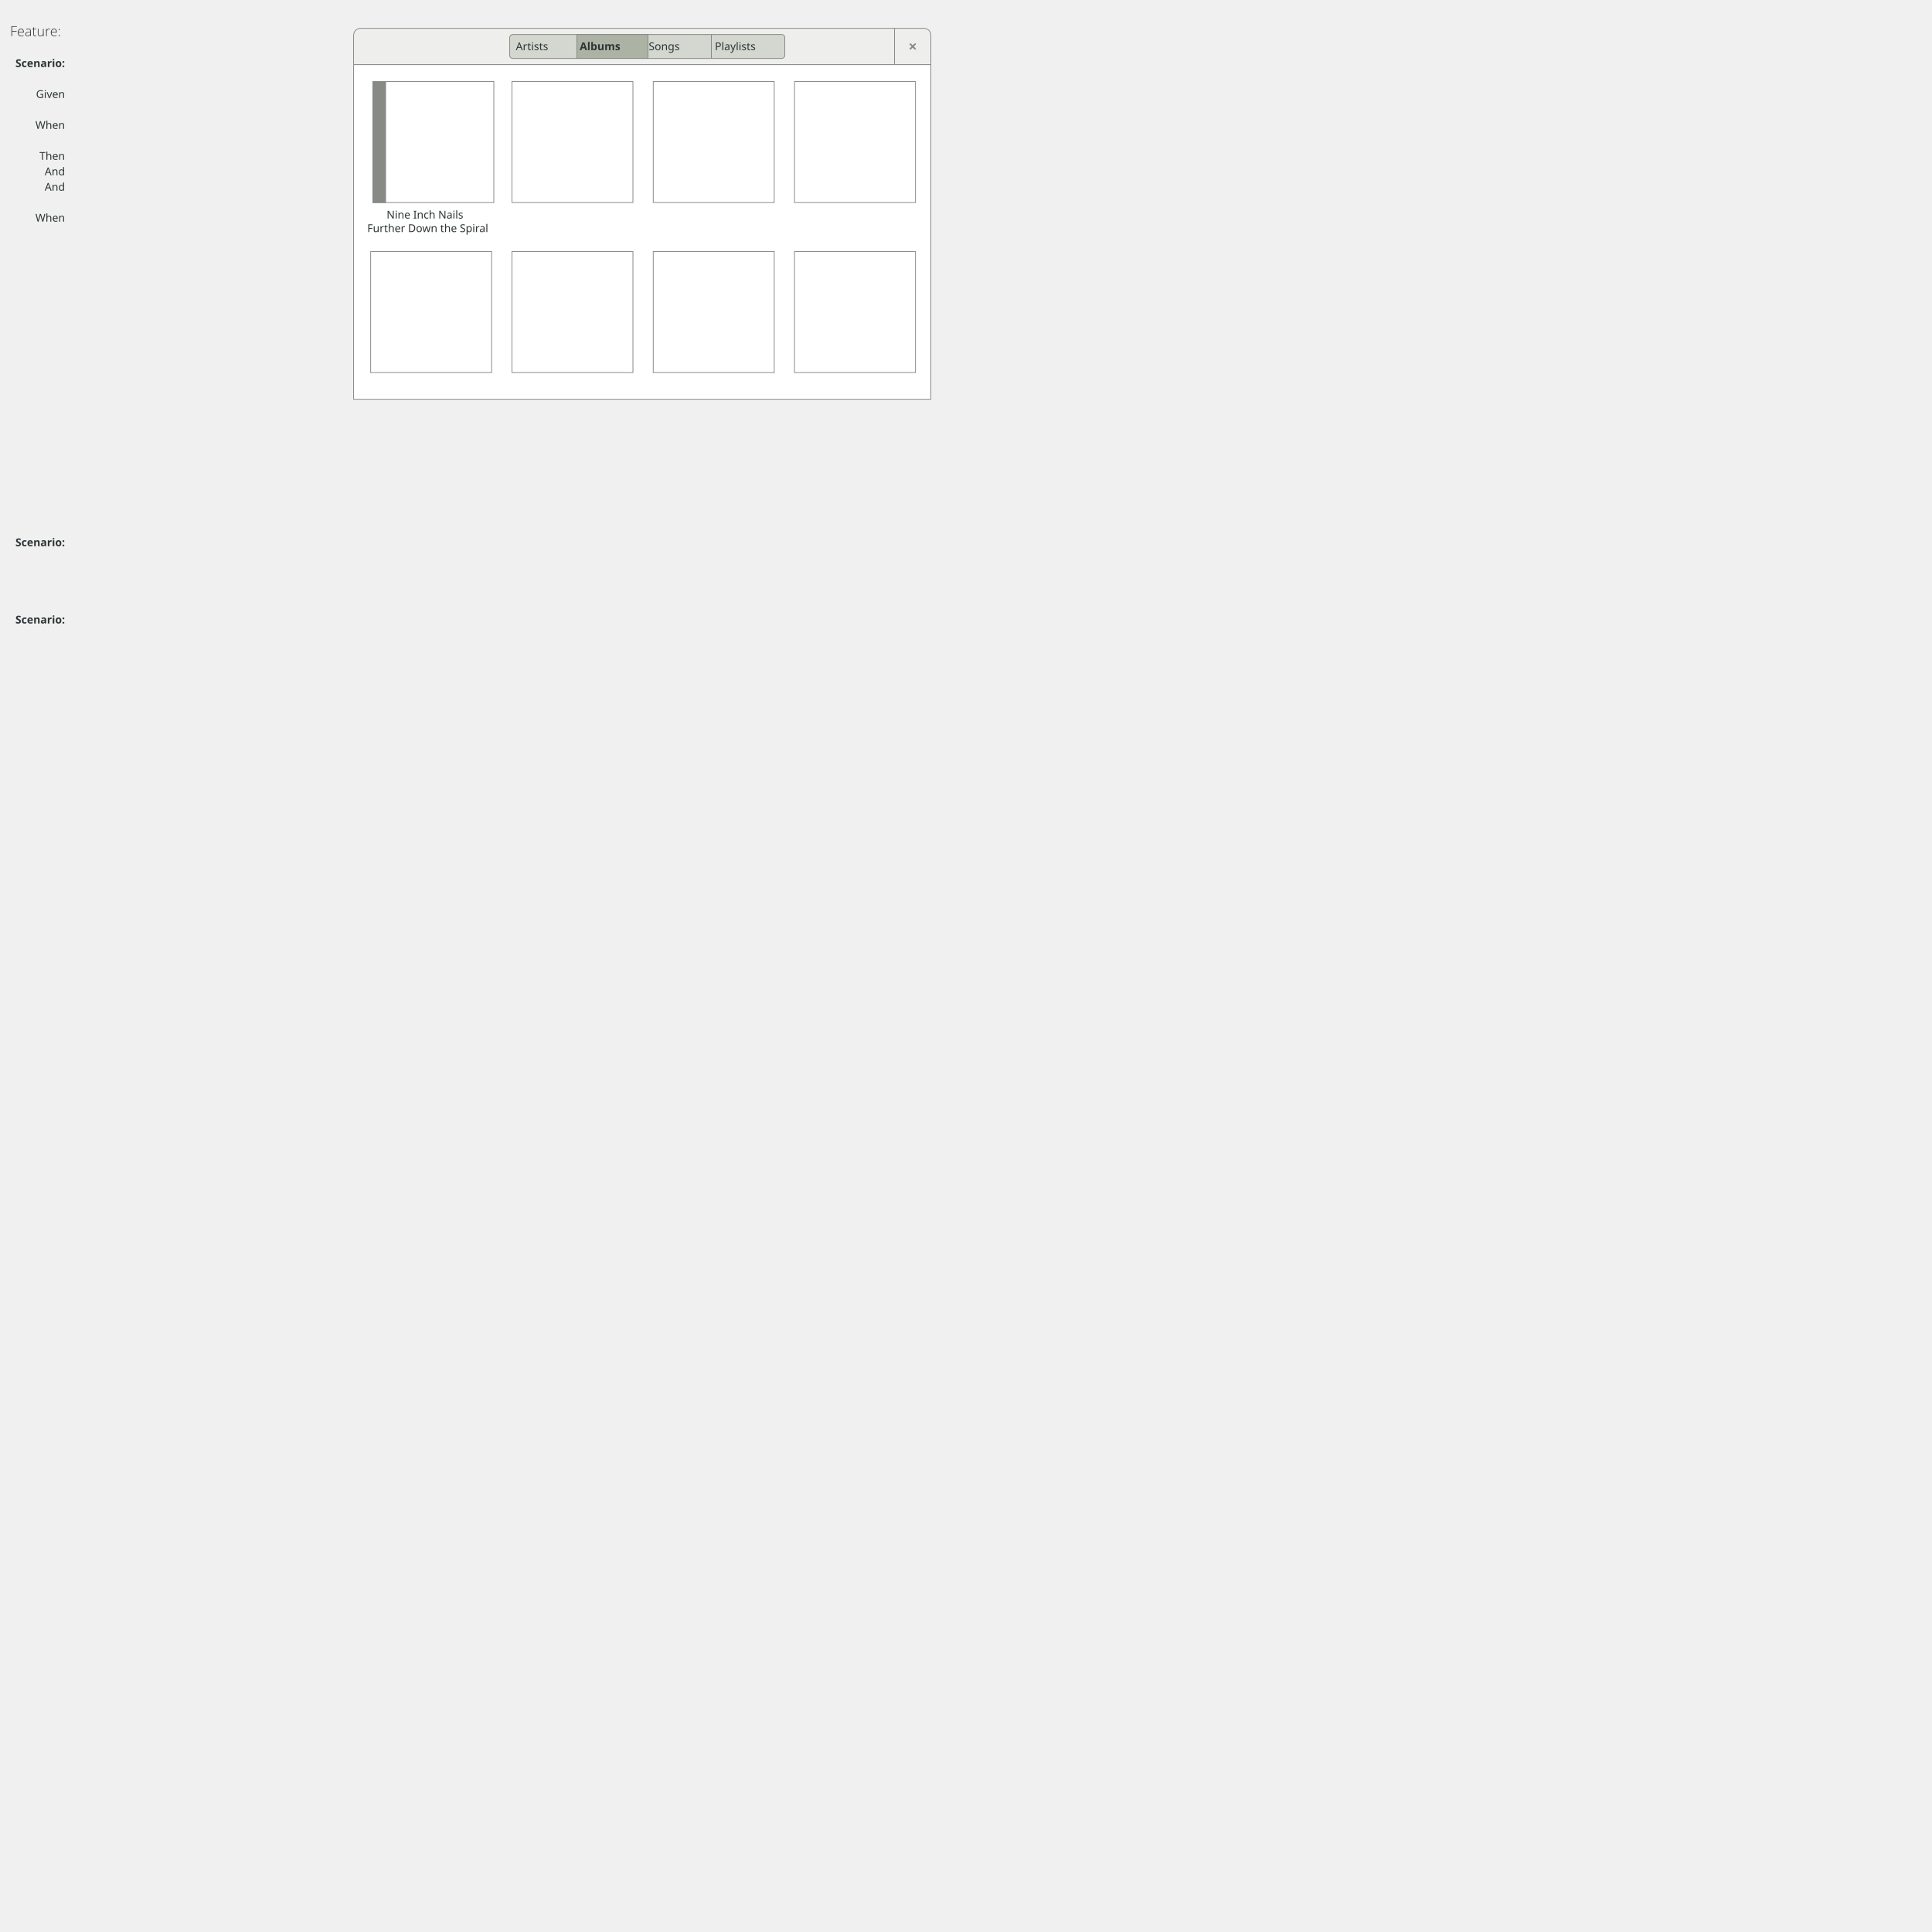
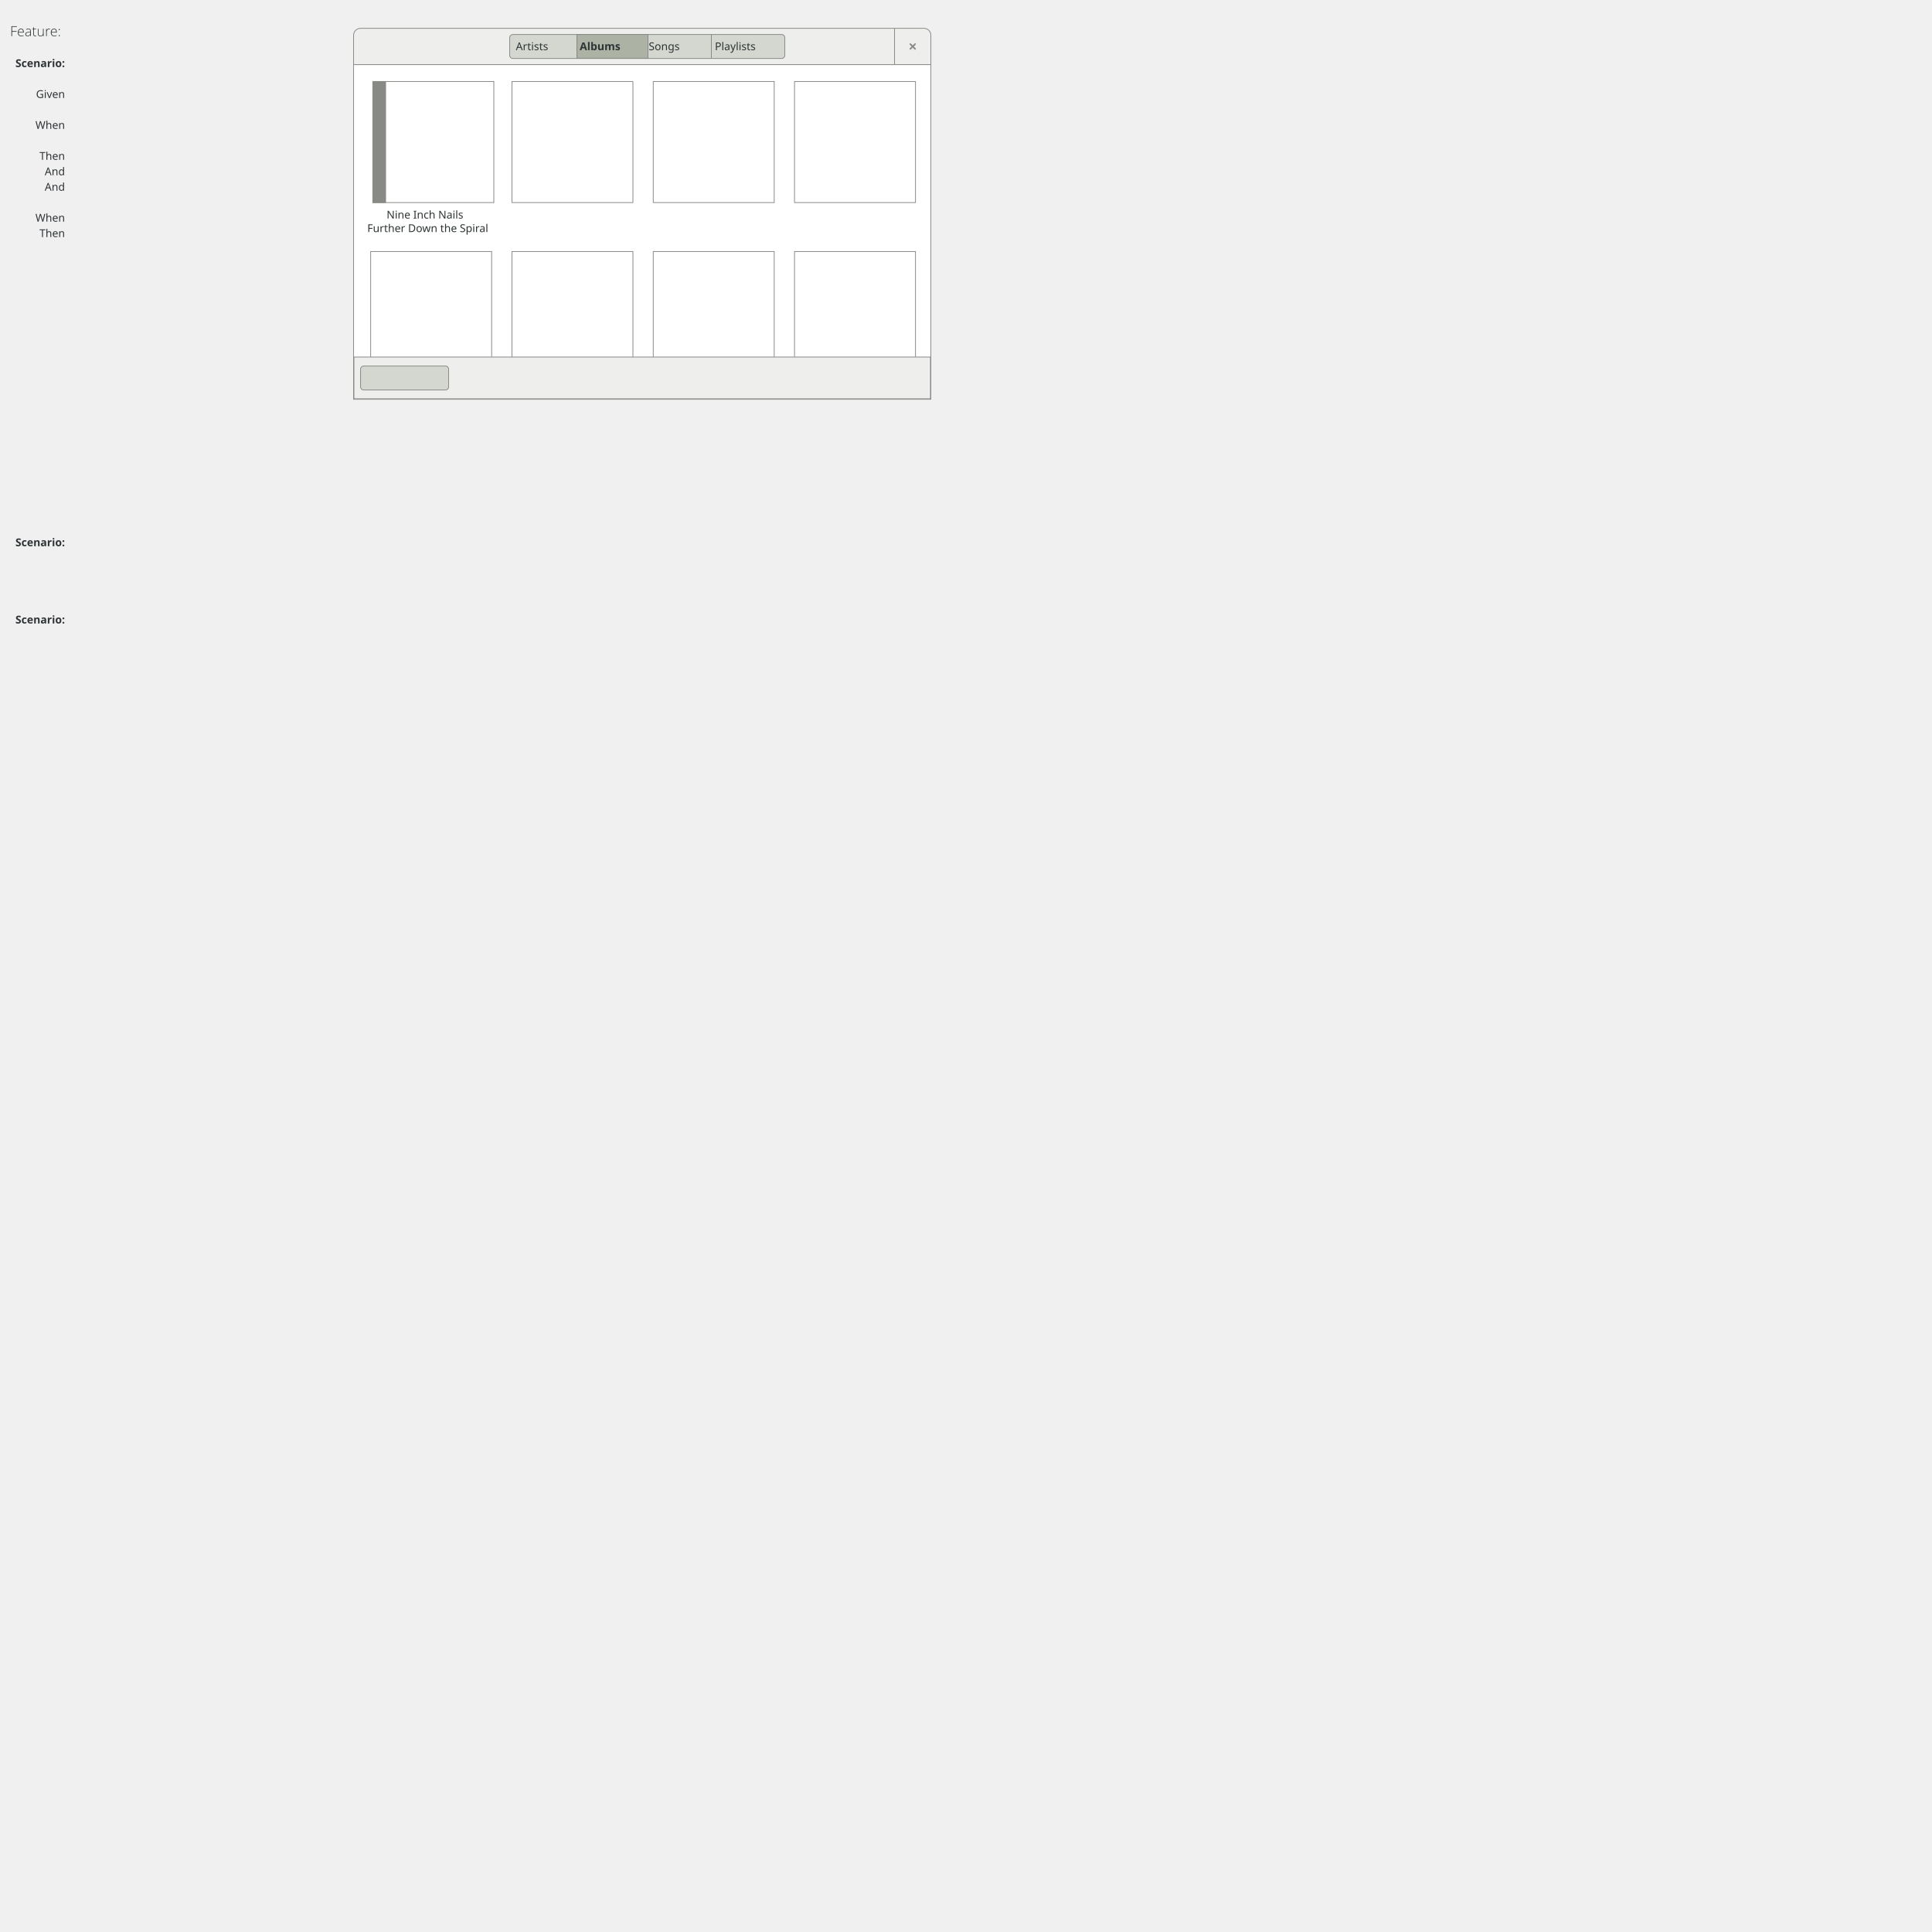
<svg xmlns="http://www.w3.org/2000/svg" width="2500" height="2500" id="svg12565" version="1.1">
  <defs id="defs12567" />
  <g id="layer1" transform="translate(0,1447.638)">
    <text xml:space="preserve" style="font-size:14px;font-style:normal;font-variant:normal;font-weight:bold;font-stretch:normal;text-align:center;line-height:125%;letter-spacing:0px;word-spacing:0px;text-anchor:middle;fill:#2e3436;fill-opacity:1;stroke:none;font-family:Cantarell;-inkscape-font-specification:Sans Bold" x="769.75" y="-1537.638" id="text6913">
      <tspan id="tspan6915" x="769.75" y="-1537.638">Music</tspan>
    </text>
    <rect ry="4" rx="4" y="-1641.996" x="993.535" height="31" width="54" id="rect7430" style="fill:#d3d7cf;fill-opacity:1;fill-rule:evenodd;stroke:#888a85;stroke-width:1;stroke-linecap:square;stroke-miterlimit:4;stroke-opacity:1;stroke-dasharray:none;stroke-dashoffset:0" />
    <g id="g7520" transform="translate(1001.026,-1634.528)" style="fill:#2e3436">
      <g style="fill:#2e3436;display:inline" id="layer9-1" transform="translate(-140.0002,-645.9688)" />
      <g id="layer10-6" transform="translate(-140.0002,-645.9688)" style="fill:#2e3436" />
      <g id="layer11-8" transform="translate(-140.0002,-645.9688)" style="fill:#2e3436" />
      <g id="layer12-8" transform="translate(-140.0002,-645.9688)" style="fill:#2e3436">
        <path style="font-size:medium;font-style:normal;font-variant:normal;font-weight:normal;font-stretch:normal;text-indent:0;text-align:start;text-decoration:none;line-height:normal;letter-spacing:normal;word-spacing:normal;text-transform:none;direction:ltr;block-progression:tb;writing-mode:lr-tb;text-anchor:start;baseline-shift:baseline;color:#000000;fill:#2e3436;fill-opacity:1;stroke:none;stroke-width:1.555;marker:none;visibility:visible;display:inline;overflow:visible;enable-background:new;font-family:Sans;-inkscape-font-specification:Sans" id="path27918" d="m 146.508,646.996 c -3.029,0 -5.511,2.479 -5.511,5.504 0,3.025 2.482,5.504 5.511,5.504 3.029,0 5.511,-2.479 5.511,-5.504 0,-3.025 -2.482,-5.504 -5.511,-5.504 z m 0,2.009 c 1.947,0 3.5,1.55 3.5,3.496 0,1.945 -1.552,3.496 -3.5,3.496 -1.947,0 -3.5,-1.55 -3.5,-3.496 0,-1.945 1.552,-3.496 3.5,-3.496 z" />
        <path style="font-size:medium;font-style:normal;font-variant:normal;font-weight:normal;font-stretch:normal;text-indent:0;text-align:start;text-decoration:none;line-height:normal;letter-spacing:normal;word-spacing:normal;text-transform:none;direction:ltr;block-progression:tb;writing-mode:lr-tb;text-anchor:start;baseline-shift:baseline;color:#000000;fill:#2e3436;fill-opacity:1;stroke:none;stroke-width:2;marker:none;visibility:visible;display:inline;overflow:visible;enable-background:new;font-family:Sans;-inkscape-font-specification:Sans" id="path27941" d="m 149.812,655 a 1,1 0 0 0 -0.5,1.719 l 4,4 a 1.005,1.005 0 1 0 1.406,-1.438 l -4,-4 A 1,1 0 0 0 149.812,655 z" />
      </g>
      <g id="layer13-1" transform="translate(-140.0002,-645.9688)" style="fill:#2e3436" />
      <g id="layer14-7" transform="translate(-140.0002,-645.9688)" style="fill:#2e3436" />
      <g style="fill:#2e3436;display:inline" id="layer15-6" transform="translate(-140.0002,-645.9688)" />
      <g style="fill:#2e3436;display:inline" id="g4953" transform="translate(-140.0002,-645.9688)" />
    </g>
    <g id="g7597" transform="translate(1028.285,-1634.997)" style="fill:#2e3436">
      <g style="fill:#2e3436;display:inline" id="layer9-7" transform="translate(-180,-626)" />
      <g id="layer10-7" transform="translate(-180,-626)" style="fill:#2e3436" />
      <g id="layer11-4" transform="translate(-180,-626)" style="fill:#2e3436" />
      <g id="layer12-0" transform="translate(-180,-626)" style="fill:#2e3436">
        <path style="font-size:medium;font-style:normal;font-variant:normal;font-weight:normal;font-stretch:normal;text-indent:0;text-align:start;text-decoration:none;line-height:normal;letter-spacing:normal;word-spacing:normal;text-transform:none;direction:ltr;block-progression:tb;writing-mode:lr-tb;text-anchor:start;color:#bebebe;fill:#2e3436;fill-opacity:1;fill-rule:nonzero;stroke:none;stroke-width:1.781;marker:none;visibility:visible;display:inline;overflow:visible;enable-background:new;font-family:Andale Mono;-inkscape-font-specification:Andale Mono" id="path10839-9-9-8" d="m 182,631.003 0,1 c -1.2e-4,0.01 -4.6e-4,0.021 0,0.031 0.011,0.255 0.129,0.51 0.312,0.688 l 5.219,5.281 5.188,-5.281 C 192.907,632.534 193,632.268 193,632.003 l 0,-1 -1,0 c -0.265,0 -0.531,0.093 -0.719,0.281 l -3.75,3.812 -3.781,-3.812 c -0.195,-0.211 -0.469,-0.303 -0.75,-0.281 l -1,0 z" />
      </g>
      <g id="layer13-2" transform="translate(-180,-626)" style="fill:#2e3436" />
      <g id="layer14-1" transform="translate(-180,-626)" style="fill:#2e3436" />
      <g style="fill:#2e3436;display:inline" id="layer15-7" transform="translate(-180,-626)" />
      <g style="fill:#2e3436;display:inline" id="g4953-2" transform="translate(-180,-626)" />
    </g>
    <path style="fill:none;stroke:#888a85;stroke-width:1px;stroke-linecap:butt;stroke-linejoin:miter;stroke-opacity:1" d="m 1024.535,-1641.996 0,31" id="path7608" />
    <g id="g3254" transform="translate(242.035,-1565.858)">
      <rect style="fill:#d3d7cf;fill-opacity:1;fill-rule:evenodd;stroke:#888a85;stroke-width:1;stroke-linecap:square;stroke-miterlimit:4;stroke-opacity:1;stroke-dasharray:none;stroke-dashoffset:0" id="rect7676" width="92" height="31" x="162.5" y="-76.138" rx="4" ry="4" />
      <text id="text7678" y="-55.843" x="196.778" style="font-size:14px;font-style:normal;font-variant:normal;font-weight:normal;font-stretch:normal;text-align:center;line-height:125%;letter-spacing:0px;word-spacing:0px;text-anchor:middle;fill:#2e3436;fill-opacity:1;stroke:none;font-family:Cantarell;-inkscape-font-specification:Sans" xml:space="preserve">
        <tspan y="-55.843" x="196.778" id="tspan7680">Open</tspan>
      </text>
      <g id="g7706" transform="translate(235.2501,-69.13945)" style="fill:#2e3436">
        <g style="fill:#2e3436;display:inline" id="g7708" transform="translate(-180,-626)" />
        <g id="g7710" transform="translate(-180,-626)" style="fill:#2e3436" />
        <g id="g7712" transform="translate(-180,-626)" style="fill:#2e3436" />
        <g id="g7714" transform="translate(-180,-626)" style="fill:#2e3436">
          <path style="font-size:medium;font-style:normal;font-variant:normal;font-weight:normal;font-stretch:normal;text-indent:0;text-align:start;text-decoration:none;line-height:normal;letter-spacing:normal;word-spacing:normal;text-transform:none;direction:ltr;block-progression:tb;writing-mode:lr-tb;text-anchor:start;color:#bebebe;fill:#2e3436;fill-opacity:1;fill-rule:nonzero;stroke:none;stroke-width:1.781;marker:none;visibility:visible;display:inline;overflow:visible;enable-background:new;font-family:Andale Mono;-inkscape-font-specification:Andale Mono" id="path7716" d="m 182,631.003 0,1 c -1.2e-4,0.01 -4.6e-4,0.021 0,0.031 0.011,0.255 0.129,0.51 0.312,0.688 l 5.219,5.281 5.188,-5.281 C 192.907,632.534 193,632.268 193,632.003 l 0,-1 -1,0 c -0.265,0 -0.531,0.093 -0.719,0.281 l -3.75,3.812 -3.781,-3.812 c -0.195,-0.211 -0.469,-0.303 -0.75,-0.281 l -1,0 z" />
        </g>
        <g id="g7718" transform="translate(-180,-626)" style="fill:#2e3436" />
        <g id="g7720" transform="translate(-180,-626)" style="fill:#2e3436" />
        <g style="fill:#2e3436;display:inline" id="g7722" transform="translate(-180,-626)" />
        <g style="fill:#2e3436;display:inline" id="g7724" transform="translate(-180,-626)" />
      </g>
      <path style="fill:none;stroke:#888a85;stroke-width:1px;stroke-linecap:butt;stroke-linejoin:miter;stroke-opacity:1" d="m 231.5,-76.138 0,31" id="path7726" />
    </g>
    <rect style="fill:#d3d7cf;fill-opacity:1;fill-rule:evenodd;stroke:#888a85;stroke-width:1;stroke-linecap:square;stroke-miterlimit:4;stroke-opacity:1;stroke-dasharray:none;stroke-dashoffset:0" id="rect8040" width="31" height="31" x="1056.535" y="-1641.996" rx="6" ry="6" />
    <g style="fill:#2e3436" transform="translate(1064.035,-1634.496)" id="g8042">
      <g id="g8044" style="fill:#2e3436;display:inline" transform="translate(-441.0002,-401)" />
      <g style="fill:#2e3436" id="g8046" transform="translate(-441.0002,-401)" />
      <g style="fill:#2e3436" id="g8048" transform="translate(-441.0002,-401)" />
      <g style="fill:#2e3436" id="g8050" transform="translate(-441.0002,-401)" />
      <g style="fill:#2e3436" id="g8052" transform="translate(-441.0002,-401)" />
      <g id="g8054" style="fill:#2e3436;display:inline" transform="translate(-441.0002,-401)">
        <path id="path8056" d="m 449,402 c -0.221,0 -0.441,0.011 -0.656,0.031 l -0.406,2.094 c -0.334,0.073 -0.663,0.176 -0.969,0.312 l -1.531,-1.469 c -0.389,0.23 -0.727,0.514 -1.062,0.812 l 0.906,1.906 c -0.222,0.249 -0.424,0.522 -0.594,0.812 l -2.094,-0.281 c -0.178,0.409 -0.309,0.836 -0.406,1.281 l 1.844,1 c -0.017,0.168 -0.031,0.327 -0.031,0.5 0,0.173 0.014,0.332 0.031,0.5 l -1.844,1 c 0.098,0.445 0.229,0.872 0.406,1.281 l 2.094,-0.281 c 0.17,0.29 0.371,0.564 0.594,0.812 l -0.906,1.906 c 0.336,0.298 0.674,0.582 1.062,0.812 l 1.531,-1.469 c 0.306,0.137 0.634,0.239 0.969,0.312 l 0.406,2.094 c 0.215,0.02 0.436,0.031 0.656,0.031 0.221,0 0.441,-0.011 0.656,-0.031 l 0.406,-2.094 c 0.334,-0.073 0.663,-0.176 0.969,-0.312 l 1.531,1.469 c 0.389,-0.23 0.727,-0.514 1.062,-0.812 l -0.906,-1.906 c 0.222,-0.249 0.424,-0.522 0.594,-0.812 l 2.094,0.281 c 0.178,-0.409 0.309,-0.836 0.406,-1.281 l -1.844,-1 c 0.017,-0.168 0.031,-0.327 0.031,-0.5 0,-0.173 -0.014,-0.332 -0.031,-0.5 l 1.844,-1 c -0.098,-0.445 -0.229,-0.872 -0.406,-1.281 l -2.094,0.281 c -0.17,-0.29 -0.371,-0.564 -0.594,-0.812 l 0.906,-1.906 c -0.336,-0.298 -0.674,-0.582 -1.062,-0.812 l -1.531,1.469 c -0.306,-0.137 -0.634,-0.239 -0.969,-0.312 l -0.406,-2.094 c -0.215,-0.02 -0.436,-0.031 -0.656,-0.031 z m 0,4 c 1.657,0 3,1.343 3,3 0,1.657 -1.343,3 -3,3 -1.657,0 -3,-1.343 -3,-3 0,-1.657 1.343,-3 3,-3 z" style="color:#000000;fill:#2e3436;fill-opacity:1;fill-rule:nonzero;stroke:none;marker:none;visibility:visible;display:inline;overflow:visible;enable-background:accumulate" />
      </g>
      <g id="g8058" style="fill:#2e3436;display:inline" transform="translate(-441.0002,-401)" />
      <g id="g8060" style="fill:#2e3436;display:inline" transform="translate(-441.0002,-401)" />
      <g id="g8062" style="fill:#2e3436;display:inline" transform="translate(-441.0002,-401)" />
    </g>
    <g id="g3571" transform="translate(-54.96501,-1681.858)">
      <rect style="fill:#d3d7cf;fill-opacity:1;fill-rule:evenodd;stroke:#888a85;stroke-width:1;stroke-linecap:square;stroke-miterlimit:4;stroke-opacity:1;stroke-dasharray:none;stroke-dashoffset:0" id="rect3399" width="31" height="31" x="600.5" y="39.862" rx="6" ry="6" />
      <g style="fill:#2e3436" transform="translate(607.9999,47.36215)" id="g3374">
        <g transform="translate(-80,-648)" id="layer9-2" style="fill:#2e3436;display:inline" />
        <g style="fill:#2e3436" transform="translate(-80,-648)" id="layer10-3" />
        <g style="fill:#2e3436" transform="translate(-80,-648)" id="layer11-43" />
        <g style="fill:#2e3436" transform="translate(-80,-648)" id="layer12-3">
          <path d="m 84.406,657 a 0.5,0.5 0 0 0 -0.312,0.219 l -1,1.5 a 0.5,0.5 0 1 0 0.812,0.562 l 1,-1.5 A 0.5,0.5 0 0 0 84.406,657 z m 7,0 a 0.5,0.5 0 0 0 -0.312,0.781 l 1,1.5 a 0.5,0.5 0 1 0 0.812,-0.562 l -1,-1.5 A 0.5,0.5 0 0 0 91.406,657 z" id="rect4390-9" style="font-size:medium;font-style:normal;font-variant:normal;font-weight:normal;font-stretch:normal;text-indent:0;text-align:start;text-decoration:none;line-height:normal;letter-spacing:normal;word-spacing:normal;text-transform:none;direction:ltr;block-progression:tb;writing-mode:lr-tb;text-anchor:start;baseline-shift:baseline;color:#bebebe;fill:#2e3436;fill-opacity:1;stroke:none;stroke-width:1;marker:none;visibility:visible;display:inline;overflow:visible;enable-background:accumulate;font-family:Sans;-inkscape-font-specification:Sans" />
          <g style="fill:#2e3436" transform="translate(-80,110)" id="g4555">
            <path d="m 167,539 0,5.562 -1.281,-1.281 C 165.531,543.093 165.265,543 165,543 l -1,0 0,1 c 1e-5,0.265 0.093,0.531 0.281,0.719 l 3,3 0.281,0.281 0.875,0 0.281,-0.281 3,-3 C 171.907,544.531 172,544.265 172,544 l 0,-1 -1,0 c -0.265,10e-6 -0.531,0.093 -0.719,0.281 L 169,544.562 169,539 z" id="path3613" style="font-size:medium;font-style:normal;font-variant:normal;font-weight:normal;font-stretch:normal;text-indent:0;text-align:start;text-decoration:none;line-height:normal;letter-spacing:normal;word-spacing:normal;text-transform:none;direction:ltr;block-progression:tb;writing-mode:lr-tb;text-anchor:start;color:#000000;fill:#2e3436;fill-opacity:1;stroke:none;stroke-width:2;marker:none;visibility:visible;display:inline;overflow:visible;enable-background:accumulate;font-family:Bitstream Vera Sans;-inkscape-font-specification:Bitstream Vera Sans" />
            <path d="m 163,549 0,4 10,0 0,-4 z m 3.344,1.438 c 0.021,-10e-4 0.042,-10e-4 0.062,0 0.291,-0.056 0.599,0.204 0.594,0.5 l 0,0.062 2,0 0,-0.062 c -0.004,-0.264 0.236,-0.507 0.5,-0.507 0.264,0 0.504,0.243 0.5,0.507 L 170,551 c 0,0.545 -0.455,1 -1,1 l -2,0 c -0.545,0 -1,-0.455 -1,-1 l 0,-0.062 c -0.011,-0.217 0.137,-0.432 0.344,-0.5 z" id="rect11668-7-5" style="color:#000000;fill:#2e3436;fill-opacity:1;fill-rule:evenodd;stroke:none;stroke-width:1;marker:none;visibility:visible;display:inline;overflow:visible;enable-background:accumulate" />
          </g>
        </g>
        <g style="fill:#2e3436" transform="translate(-80,-648)" id="layer13-13" />
        <g style="fill:#2e3436" transform="translate(-80,-648)" id="layer14-73" />
        <g transform="translate(-80,-648)" id="layer15-75" style="fill:#2e3436;display:inline" />
      </g>
    </g>
    <rect style="fill:#d3d7cf;fill-opacity:1;fill-rule:evenodd;stroke:#888a85;stroke-width:1;stroke-linecap:square;stroke-miterlimit:4;stroke-opacity:1;stroke-dasharray:none;stroke-dashoffset:0" id="rect3272" width="31" height="31" x="505.535" y="-1641.996" rx="6" ry="6" />
    <g id="g3398" transform="translate(513.0349,-1634.496)" style="fill:#2e3436">
      <g transform="translate(-120.0002,-686)" style="fill:#2e3436;display:inline" id="layer9-0" />
      <g transform="translate(-120.0002,-686)" id="layer10-64" style="fill:#2e3436" />
      <g transform="translate(-120.0002,-686)" id="layer11-41" style="fill:#2e3436" />
      <g transform="translate(-120.0002,-686)" id="layer13-25" style="fill:#2e3436" />
      <g transform="translate(-120.0002,-686)" id="layer14-3" style="fill:#2e3436" />
      <g transform="translate(-120.0002,-686)" style="fill:#2e3436;display:inline" id="layer15-0" />
      <g transform="translate(-120.0002,-686)" style="fill:#2e3436;display:inline" id="g71291-1" />
      <g transform="translate(-120.0002,-686)" style="fill:#2e3436;display:inline" id="g4953-3" />
      <g transform="translate(-120.0002,-686)" style="fill:#2e3436;display:inline" id="layer12-05">
        <path style="color:#bebebe;fill:#2e3436;fill-opacity:1;stroke:none;stroke-width:2;marker:none;visibility:visible;display:inline;overflow:visible" id="rect11749-5-0-1-3" d="m 123,688 c -0.884,0 -2,1.107 -2,2 l 0,8 -1,0 0,2 3,0 0,-10 10,0 0,10 3,0 0,-2 -1,0 0,-8 c 0,-0.893 -1.116,-2 -2,-2 z" />
        <rect style="fill:#2e3436;fill-opacity:1;fill-rule:nonzero;stroke:none" height="2" id="rect3764" width="6" y="694" x="125" />
        <rect transform="matrix(0,1,-1,0,0,0)" style="fill:#2e3436;fill-opacity:1;fill-rule:nonzero;stroke:none" id="rect3766" height="2" width="6" x="692" y="-129" />
      </g>
    </g>
    <g id="g13902" transform="translate(421,-25)">
      <path id="rect6835" d="m 45.535,-1385.996 729,0 c 4.986,0 9.131,4.016 9,9 l 0,38 -9,0 -729,0 -9,0 0,-38 c 0,-4.986 4.014,-9 9,-9 z" style="fill:#eeeeec;fill-opacity:1;fill-rule:evenodd;stroke:#888a85;stroke-width:1;stroke-linecap:square;stroke-miterlimit:4;stroke-opacity:1;stroke-dashoffset:0" />
      <g style="fill:#888a85" transform="translate(752.0396,-1370.496)" id="g6902">
        <g transform="translate(-60,-518)" id="layer9" style="fill:#888a85;display:inline" />
        <g style="fill:#888a85" transform="translate(-60,-518)" id="layer10" />
        <g style="fill:#888a85" transform="translate(-60,-518)" id="layer11" />
        <g style="fill:#888a85" transform="translate(-60,-518)" id="layer12">
          <g transform="translate(19,-242)" id="layer4-4-1" style="fill:#888a85;display:inline">
            <path d="m 45,764 1,0 c 0.01,-1.2e-4 0.021,-4.6e-4 0.031,0 0.255,0.011 0.51,0.129 0.688,0.312 L 49,766.594 51.312,764.312 C 51.578,764.082 51.759,764.007 52,764 l 1,0 0,1 c 0,0.286 -0.034,0.551 -0.25,0.75 l -2.281,2.281 2.25,2.25 C 52.907,770.469 53,770.735 53,771 l 0,1 -1,0 c -0.265,-10e-6 -0.531,-0.093 -0.719,-0.281 L 49,769.438 46.719,771.719 C 46.531,771.907 46.265,772 46,772 l -1,0 0,-1 c -3e-6,-0.265 0.093,-0.531 0.281,-0.719 l 2.281,-2.25 L 45.281,765.75 C 45.071,765.555 44.978,765.281 45,765 l 0,-1 z" id="path10839-9" style="font-size:medium;font-style:normal;font-variant:normal;font-weight:normal;font-stretch:normal;text-indent:0;text-align:start;text-decoration:none;line-height:normal;letter-spacing:normal;word-spacing:normal;text-transform:none;direction:ltr;block-progression:tb;writing-mode:lr-tb;text-anchor:start;color:#bebebe;fill:#888a85;fill-opacity:1;fill-rule:nonzero;stroke:none;stroke-width:1.781;marker:none;visibility:visible;display:inline;overflow:visible;enable-background:new;font-family:Andale Mono;-inkscape-font-specification:Andale Mono" />
          </g>
        </g>
        <g style="fill:#888a85" transform="translate(-60,-518)" id="layer13" />
        <g style="fill:#888a85" transform="translate(-60,-518)" id="layer14" />
        <g style="fill:#888a85" transform="translate(-60,-518)" id="layer15" />
      </g>
      <rect style="fill:#ffffff;fill-opacity:1;fill-rule:evenodd;stroke:#888a85;stroke-width:1;stroke-linecap:square;stroke-miterlimit:4;stroke-opacity:1;stroke-dasharray:none;stroke-dashoffset:0" id="rect6919" width="747" height="433" x="36.535" y="-1338.996" />
      <path id="path3236" d="m 736.538,-1385.996 0,47" style="fill:none;stroke:#888a85;stroke-width:1px;stroke-linecap:butt;stroke-linejoin:miter;stroke-opacity:1" />
      <g id="g12931" transform="translate(208.035,-1301.858)">
        <rect style="fill:#d3d7cf;fill-opacity:1;fill-rule:evenodd;stroke:#888a85;stroke-width:1;stroke-linecap:square;stroke-miterlimit:4;stroke-opacity:1;stroke-dasharray:none;stroke-dashoffset:0" id="rect12933" width="356" height="31" x="30.5" y="-76.138" rx="4" ry="4" />
        <text id="text12935" y="-55.843" x="75.778" style="font-size:14px;font-style:normal;font-variant:normal;font-weight:normal;font-stretch:normal;text-align:center;line-height:125%;letter-spacing:0px;word-spacing:0px;text-anchor:middle;fill:#2e3436;fill-opacity:1;stroke:none;font-family:Cantarell;-inkscape-font-specification:Sans" xml:space="preserve">
          <tspan y="-55.843" x="75.778" id="tspan12937">Artists</tspan>
        </text>
        <g id="g12939" transform="translate(235.2501,-69.13945)" style="fill:#2e3436">
          <g style="fill:#2e3436;display:inline" id="g12941" transform="translate(-180,-626)" />
          <g id="g12943" transform="translate(-180,-626)" style="fill:#2e3436" />
          <g id="g12945" transform="translate(-180,-626)" style="fill:#2e3436" />
          <g id="g12947" transform="translate(-180,-626)" style="fill:#2e3436" />
          <g id="g12951" transform="translate(-180,-626)" style="fill:#2e3436" />
          <g id="g12953" transform="translate(-180,-626)" style="fill:#2e3436" />
          <g style="fill:#2e3436;display:inline" id="g12955" transform="translate(-180,-626)" />
          <g style="fill:#2e3436;display:inline" id="g12957" transform="translate(-180,-626)" />
        </g>
        <rect ry="0" rx="0" y="-76.155" x="117.528" height="30.812" width="91.938" id="rect12979" style="color:#000000;fill:#acb3a4;fill-opacity:1;fill-rule:nonzero;stroke:#888a85;stroke-width:1;stroke-linecap:butt;stroke-linejoin:miter;stroke-miterlimit:4;stroke-opacity:1;stroke-dasharray:none;stroke-dashoffset:0;marker:none;visibility:visible;display:inline;overflow:visible;enable-background:accumulate" />
        <text xml:space="preserve" style="font-size:14px;font-style:normal;font-variant:normal;font-weight:bold;font-stretch:normal;text-align:center;line-height:125%;letter-spacing:0px;word-spacing:0px;writing-mode:lr-tb;text-anchor:middle;fill:#2e3436;fill-opacity:1;stroke:none;font-family:Cantarell;-inkscape-font-specification:Cantarell Bold" x="163.778" y="-55.843" id="text12961">
          <tspan id="tspan12963" x="163.778" y="-55.843">Albums</tspan>
        </text>
        <text id="text12965" y="-55.843" x="246.778" style="font-size:14px;font-style:normal;font-variant:normal;font-weight:normal;font-stretch:normal;text-align:center;line-height:125%;letter-spacing:0px;word-spacing:0px;text-anchor:middle;fill:#2e3436;fill-opacity:1;stroke:none;font-family:Cantarell;-inkscape-font-specification:Sans" xml:space="preserve">
          <tspan y="-55.843" x="246.778" id="tspan12967">Songs</tspan>
        </text>
        <text xml:space="preserve" style="font-size:14px;font-style:normal;font-variant:normal;font-weight:normal;font-stretch:normal;text-align:center;line-height:125%;letter-spacing:0px;word-spacing:0px;text-anchor:middle;fill:#2e3436;fill-opacity:1;stroke:none;font-family:Cantarell;-inkscape-font-specification:Sans" x="338.778" y="-55.843" id="text12969">
          <tspan id="tspan12971" x="338.778" y="-55.843">Playlists</tspan>
        </text>
        <path id="path12973" d="m 117.465,-75.914 0,30.394" style="fill:none;stroke:#888a85;stroke-width:1px;stroke-linecap:butt;stroke-linejoin:miter;stroke-opacity:1" />
        <path style="fill:none;stroke:#888a85;stroke-width:1px;stroke-linecap:butt;stroke-linejoin:miter;stroke-opacity:1" d="m 209.465,-75.914 0,30.394" id="path12975" />
        <path id="path12977" d="m 291.465,-75.914 0,30.394" style="fill:none;stroke:#888a85;stroke-width:1px;stroke-linecap:butt;stroke-linejoin:miter;stroke-opacity:1" />
      </g>
      <rect y="-1317.168" x="61.466" height="156.65" width="156.54" id="rect13767" style="color:#000000;fill:#ffffff;fill-opacity:1;fill-rule:nonzero;stroke:#888a85;stroke-width:1;stroke-linecap:butt;stroke-linejoin:miter;stroke-miterlimit:4;stroke-opacity:1;stroke-dasharray:none;stroke-dashoffset:0;marker:none;visibility:visible;display:inline;overflow:visible;enable-background:accumulate" />
      <rect style="color:#000000;fill:#ffffff;fill-opacity:1;fill-rule:nonzero;stroke:#888a85;stroke-width:1;stroke-linecap:butt;stroke-linejoin:miter;stroke-miterlimit:4;stroke-opacity:1;stroke-dasharray:none;stroke-dashoffset:0;marker:none;visibility:visible;display:inline;overflow:visible;enable-background:accumulate" id="rect13751" width="156.54" height="156.65" x="241.466" y="-1317.168" />
      <rect y="-1317.168" x="424.287" height="156.65" width="156.54" id="rect13753" style="color:#000000;fill:#ffffff;fill-opacity:1;fill-rule:nonzero;stroke:#888a85;stroke-width:1;stroke-linecap:butt;stroke-linejoin:miter;stroke-miterlimit:4;stroke-opacity:1;stroke-dasharray:none;stroke-dashoffset:0;marker:none;visibility:visible;display:inline;overflow:visible;enable-background:accumulate" />
      <rect style="color:#000000;fill:#ffffff;fill-opacity:1;fill-rule:nonzero;stroke:#888a85;stroke-width:1;stroke-linecap:butt;stroke-linejoin:miter;stroke-miterlimit:4;stroke-opacity:1;stroke-dasharray:none;stroke-dashoffset:0;marker:none;visibility:visible;display:inline;overflow:visible;enable-background:accumulate" id="rect13755" width="156.54" height="156.65" x="607.107" y="-1317.168" />
      <rect style="color:#000000;fill:#ffffff;fill-opacity:1;fill-rule:nonzero;stroke:#888a85;stroke-width:1;stroke-linecap:butt;stroke-linejoin:miter;stroke-miterlimit:4;stroke-opacity:1;stroke-dasharray:none;stroke-dashoffset:0;marker:none;visibility:visible;display:inline;overflow:visible;enable-background:accumulate" id="rect13757" width="156.54" height="156.65" x="58.646" y="-1097.168" />
      <rect y="-1097.168" x="241.466" height="156.65" width="156.54" id="rect13759" style="color:#000000;fill:#ffffff;fill-opacity:1;fill-rule:nonzero;stroke:#888a85;stroke-width:1;stroke-linecap:butt;stroke-linejoin:miter;stroke-miterlimit:4;stroke-opacity:1;stroke-dasharray:none;stroke-dashoffset:0;marker:none;visibility:visible;display:inline;overflow:visible;enable-background:accumulate" />
      <rect style="color:#000000;fill:#ffffff;fill-opacity:1;fill-rule:nonzero;stroke:#888a85;stroke-width:1;stroke-linecap:butt;stroke-linejoin:miter;stroke-miterlimit:4;stroke-opacity:1;stroke-dasharray:none;stroke-dashoffset:0;marker:none;visibility:visible;display:inline;overflow:visible;enable-background:accumulate" id="rect13761" width="156.54" height="156.65" x="424.287" y="-1097.168" />
      <rect y="-1097.168" x="607.107" height="156.65" width="156.54" id="rect13763" style="color:#000000;fill:#ffffff;fill-opacity:1;fill-rule:nonzero;stroke:#888a85;stroke-width:1;stroke-linecap:butt;stroke-linejoin:miter;stroke-miterlimit:4;stroke-opacity:1;stroke-dasharray:none;stroke-dashoffset:0;marker:none;visibility:visible;display:inline;overflow:visible;enable-background:accumulate" />
      <rect style="color:#000000;fill:#888a85;fill-opacity:1;fill-rule:nonzero;stroke:#888a85;stroke-width:1;stroke-linecap:butt;stroke-linejoin:miter;stroke-miterlimit:4;stroke-opacity:1;stroke-dasharray:none;stroke-dashoffset:0;marker:none;visibility:visible;display:inline;overflow:visible;enable-background:accumulate" id="rect13769" width="16.54" height="156.65" x="61.466" y="-1317.168" />
      <text id="text12935-1" y="-1139.85" x="145.253" style="font-size:14px;font-style:normal;font-variant:normal;font-weight:normal;font-stretch:normal;text-align:center;line-height:125%;letter-spacing:0px;word-spacing:0px;text-anchor:middle;fill:#2e3436;fill-opacity:1;stroke:none;font-family:Cantarell;-inkscape-font-specification:Sans" xml:space="preserve">
        <tspan y="-1139.85" x="145.253" id="tspan12937-4">Nine Inch Nails</tspan>
        <tspan id="tspan13800" y="-1122.35" x="145.253">Further Down the Spiral</tspan>
      </text>
+       <rect style="color:#000000;fill:#eeeeec;fill-opacity:1;fill-rule:evenodd;stroke:#888a85;stroke-width:1;stroke-linecap:square;stroke-linejoin:miter;stroke-miterlimit:4;stroke-opacity:1;stroke-dasharray:none;stroke-dashoffset:0;marker:none;visibility:visible;display:inline;overflow:visible;enable-background:accumulate" id="rect14001" width="746" height="54" x="37" y="-960.638" />
+       <g transform="translate(15.03496,-872.858)" id="g14027">
+         <rect ry="4" rx="4" y="-76.138" x="30.5" height="31" width="114" id="rect14029" style="fill:#d3d7cf;fill-opacity:1;fill-rule:evenodd;stroke:#888a85;stroke-width:1;stroke-linecap:square;stroke-miterlimit:4;stroke-opacity:1;stroke-dasharray:none;stroke-dashoffset:0" />
+         <g style="fill:#2e3436" transform="translate(235.2501,-69.13945)" id="g14035">
+           <g transform="translate(-180,-626)" id="g14037" style="fill:#2e3436;display:inline" />
+           <g style="fill:#2e3436" transform="translate(-180,-626)" id="g14039" />
+           <g style="fill:#2e3436" transform="translate(-180,-626)" id="g14041" />
+           <g style="fill:#2e3436" transform="translate(-180,-626)" id="g14043" />
+           <g style="fill:#2e3436" transform="translate(-180,-626)" id="g14045" />
+           <g style="fill:#2e3436" transform="translate(-180,-626)" id="g14047" />
+           <g transform="translate(-180,-626)" id="g14049" style="fill:#2e3436;display:inline" />
+           <g transform="translate(-180,-626)" id="g14051" style="fill:#2e3436;display:inline" />
+         </g>
+       </g>
    </g>
    <flowRoot xml:space="preserve" id="flowRoot13802" style="font-size:14px;font-style:normal;font-variant:normal;font-weight:normal;font-stretch:normal;line-height:125%;letter-spacing:0px;word-spacing:0px;fill:#2e3436;fill-opacity:1;stroke:none;font-family:Cantarell;-inkscape-font-specification:Cantarell" transform="translate(-243.8298,-2128.38)">
      <flowRegion id="flowRegion13804">
        <rect id="rect13806" width="293.019" height="335.338" x="359.21" y="793.561" style="font-weight:normal;fill:#2e3436;-inkscape-font-specification:Cantarell" />
      </flowRegion>
      <flowPara id="flowPara13808">Music is running</flowPara>
    </flowRoot>
    <text id="text13810" y="-1320.85" x="102.253" style="font-size:14px;font-style:normal;font-variant:normal;font-weight:normal;font-stretch:normal;text-align:end;line-height:125%;letter-spacing:0px;word-spacing:0px;writing-mode:lr-tb;text-anchor:end;fill:#2e3436;fill-opacity:1;stroke:none;font-family:Cantarell;-inkscape-font-specification:Cantarell" xml:space="preserve">
      <tspan id="tspan13814" y="-1320.85" x="102.253">Given</tspan>
    </text>
    <flowRoot transform="translate(-243.8298,-2088.38)" style="font-size:14px;font-style:normal;font-variant:normal;font-weight:normal;font-stretch:normal;line-height:125%;letter-spacing:0px;word-spacing:0px;fill:#2e3436;fill-opacity:1;stroke:none;font-family:Cantarell;-inkscape-font-specification:Cantarell" id="flowRoot13818" xml:space="preserve">
      <flowRegion id="flowRegion13820">
        <rect style="font-weight:normal;fill:#2e3436;-inkscape-font-specification:Cantarell" y="793.561" x="359.21" height="335.338" width="293.019" id="rect13822" />
      </flowRegion>
      <flowPara id="flowPara13824">CD is inserted into drive</flowPara>
    </flowRoot>
    <text xml:space="preserve" style="font-size:14px;font-style:normal;font-variant:normal;font-weight:normal;font-stretch:normal;text-align:end;line-height:125%;letter-spacing:0px;word-spacing:0px;writing-mode:lr-tb;text-anchor:end;fill:#2e3436;fill-opacity:1;stroke:none;font-family:Cantarell;-inkscape-font-specification:Cantarell" x="102.253" y="-1280.85" id="text13826">
      <tspan x="102.253" y="-1280.85" id="tspan13828">When</tspan>
    </text>
    <flowRoot xml:space="preserve" id="flowRoot13830" style="font-size:14px;font-style:normal;font-variant:normal;font-weight:normal;font-stretch:normal;line-height:125%;letter-spacing:0px;word-spacing:0px;fill:#2e3436;fill-opacity:1;stroke:none;font-family:Cantarell;-inkscape-font-specification:Cantarell" transform="translate(-243.8298,-2048.38)">
      <flowRegion id="flowRegion13832">
        <rect id="rect13834" width="293.019" height="24.338" x="359.21" y="793.561" style="font-weight:normal;fill:#2e3436;-inkscape-font-specification:Cantarell" />
      </flowRegion>
      <flowPara id="flowPara13836">View changes to Albums</flowPara>
    </flowRoot>
    <text id="text13838" y="-1240.85" x="102.253" style="font-size:14px;font-style:normal;font-variant:normal;font-weight:normal;font-stretch:normal;text-align:end;line-height:125%;letter-spacing:0px;word-spacing:0px;writing-mode:lr-tb;text-anchor:end;fill:#2e3436;fill-opacity:1;stroke:none;font-family:Cantarell;-inkscape-font-specification:Cantarell" xml:space="preserve">
      <tspan id="tspan13840" y="-1240.85" x="102.253">Then</tspan>
    </text>
    <flowRoot transform="translate(-243.8298,-2028.38)" style="font-size:14px;font-style:normal;font-variant:normal;font-weight:normal;font-stretch:normal;line-height:125%;letter-spacing:0px;word-spacing:0px;fill:#2e3436;fill-opacity:1;stroke:none;font-family:Cantarell;-inkscape-font-specification:Cantarell" id="flowRoot13842" xml:space="preserve">
      <flowRegion id="flowRegion13844">
        <rect style="font-weight:normal;fill:#2e3436;-inkscape-font-specification:Cantarell" y="793.561" x="359.21" height="335.338" width="293.019" id="rect13846" />
      </flowRegion>
      <flowPara id="flowPara13848">First item in the view becomes a CD icon</flowPara>
    </flowRoot>
    <text xml:space="preserve" style="font-size:14px;font-style:normal;font-variant:normal;font-weight:normal;font-stretch:normal;text-align:end;line-height:125%;letter-spacing:0px;word-spacing:0px;writing-mode:lr-tb;text-anchor:end;fill:#2e3436;fill-opacity:1;stroke:none;font-family:Cantarell;-inkscape-font-specification:Cantarell" x="102.253" y="-1220.85" id="text13850">
      <tspan x="102.253" y="-1220.85" id="tspan13852">And</tspan>
    </text>
    <flowRoot transform="translate(-243.8298,-2008.38)" style="font-size:14px;font-style:normal;font-variant:normal;font-weight:normal;font-stretch:normal;line-height:125%;letter-spacing:0px;word-spacing:0px;fill:#2e3436;fill-opacity:1;stroke:none;font-family:Cantarell;-inkscape-font-specification:Cantarell" id="flowRoot13854" xml:space="preserve">
      <flowRegion id="flowRegion13856">
        <rect style="font-weight:normal;fill:#2e3436;-inkscape-font-specification:Cantarell" y="793.561" x="359.21" height="24.338" width="293.019" id="rect13858" />
      </flowRegion>
      <flowPara id="flowPara13860">CD cover is requested in the background</flowPara>
    </flowRoot>
    <text xml:space="preserve" style="font-size:14px;font-style:normal;font-variant:normal;font-weight:normal;font-stretch:normal;text-align:end;line-height:125%;letter-spacing:0px;word-spacing:0px;writing-mode:lr-tb;text-anchor:end;fill:#2e3436;fill-opacity:1;stroke:none;font-family:Cantarell;-inkscape-font-specification:Cantarell" x="102.253" y="-1200.85" id="text13862">
      <tspan x="102.253" y="-1200.85" id="tspan13864">And</tspan>
    </text>
    <flowRoot xml:space="preserve" id="flowRoot13866" style="font-size:14px;font-style:normal;font-variant:normal;font-weight:normal;font-stretch:normal;line-height:125%;letter-spacing:0px;word-spacing:0px;fill:#2e3436;fill-opacity:1;stroke:none;font-family:Cantarell;-inkscape-font-specification:Cantarell" transform="translate(-243.8298,-1968.38)">
      <flowRegion id="flowRegion13868">
-         <rect id="rect13870" width="293.019" height="335.338" x="359.21" y="793.561" style="font-weight:normal;fill:#2e3436;-inkscape-font-specification:Cantarell" />
-       </flowRegion>
-       <flowPara id="flowPara13872">CD is inserted into drive</flowPara>
+         <rect id="rect13870" width="293.019" height="72.338" x="359.21" y="793.561" style="font-weight:normal;fill:#2e3436;-inkscape-font-specification:Cantarell" />
+       </flowRegion>
+       <flowPara id="flowPara13872">cover image found</flowPara>
    </flowRoot>
    <text id="text13874" y="-1160.85" x="102.253" style="font-size:14px;font-style:normal;font-variant:normal;font-weight:normal;font-stretch:normal;text-align:end;line-height:125%;letter-spacing:0px;word-spacing:0px;writing-mode:lr-tb;text-anchor:end;fill:#2e3436;fill-opacity:1;stroke:none;font-family:Cantarell;-inkscape-font-specification:Cantarell" xml:space="preserve">
      <tspan id="tspan13876" y="-1160.85" x="102.253">When</tspan>
    </text>
    <flowRoot transform="translate(-243.8298,-2168.38)" style="font-size:14px;font-style:normal;font-variant:normal;font-weight:bold;font-stretch:normal;text-align:start;line-height:125%;letter-spacing:0px;word-spacing:0px;writing-mode:lr-tb;text-anchor:start;fill:#2e3436;fill-opacity:1;stroke:none;font-family:Cantarell;-inkscape-font-specification:Cantarell Bold" id="flowRoot13878" xml:space="preserve">
      <flowRegion id="flowRegion13880">
        <rect style="font-size:14px;font-style:normal;font-variant:normal;font-weight:bold;font-stretch:normal;text-align:start;line-height:125%;writing-mode:lr-tb;text-anchor:start;fill:#2e3436;font-family:Cantarell;-inkscape-font-specification:Cantarell Bold" y="793.561" x="359.21" height="335.338" width="293.019" id="rect13882" />
      </flowRegion>
      <flowPara id="flowPara13884">Importing Music from CD</flowPara>
    </flowRoot>
    <text xml:space="preserve" style="font-size:14px;font-style:normal;font-variant:normal;font-weight:bold;font-stretch:normal;text-align:end;line-height:125%;letter-spacing:0px;word-spacing:0px;writing-mode:lr-tb;text-anchor:end;fill:#2e3436;fill-opacity:1;stroke:none;font-family:Cantarell;-inkscape-font-specification:Cantarell Bold" x="102.253" y="-1360.85" id="text13886">
      <tspan x="102.253" y="-1360.85" id="tspan13888">Scenario:</tspan>
    </text>
    <flowRoot xml:space="preserve" id="flowRoot13890" style="font-size:18px;font-style:normal;font-variant:normal;font-weight:300;font-stretch:normal;text-align:end;line-height:125%;letter-spacing:0px;word-spacing:0px;writing-mode:lr-tb;text-anchor:end;fill:#2e3436;fill-opacity:1;stroke:none;font-family:Open Sans;-inkscape-font-specification:Open Sans Light" transform="translate(-405.8298,-2212.38)">
      <flowRegion id="flowRegion13892">
        <rect id="rect13894" width="293.019" height="335.338" x="359.21" y="793.561" style="font-size:18px;font-style:normal;font-variant:normal;font-weight:300;font-stretch:normal;text-align:end;line-height:125%;writing-mode:lr-tb;text-anchor:end;fill:#2e3436;font-family:Open Sans;-inkscape-font-specification:Open Sans Light" />
      </flowRegion>
      <flowPara id="flowPara13896">Importing Music</flowPara>
    </flowRoot>
    <text id="text13898" y="-1400.85" x="102.253" style="font-size:18px;font-style:normal;font-variant:normal;font-weight:300;font-stretch:normal;text-align:end;line-height:125%;letter-spacing:0px;word-spacing:0px;writing-mode:lr-tb;text-anchor:end;fill:#2e3436;fill-opacity:1;stroke:none;font-family:Open Sans;-inkscape-font-specification:Open Sans Light" xml:space="preserve">
      <tspan id="tspan13900" y="-1400.85" x="102.253">Feature:</tspan>
    </text>
    <flowRoot xml:space="preserve" id="flowRoot13952" style="font-size:14px;font-style:normal;font-variant:normal;font-weight:bold;font-stretch:normal;text-align:start;line-height:125%;letter-spacing:0px;word-spacing:0px;writing-mode:lr-tb;text-anchor:start;fill:#2e3436;fill-opacity:1;stroke:none;font-family:Cantarell;-inkscape-font-specification:Cantarell Bold" transform="translate(-243.8298,-1548.38)">
      <flowRegion id="flowRegion13954">
        <rect id="rect13956" width="293.019" height="335.338" x="359.21" y="793.561" style="font-size:14px;font-style:normal;font-variant:normal;font-weight:bold;font-stretch:normal;text-align:start;line-height:125%;writing-mode:lr-tb;text-anchor:start;fill:#2e3436;font-family:Cantarell;-inkscape-font-specification:Cantarell Bold" />
      </flowRegion>
      <flowPara id="flowPara13958">Importing music from online store</flowPara>
    </flowRoot>
    <text id="text13960" y="-740.85" x="102.253" style="font-size:14px;font-style:normal;font-variant:normal;font-weight:bold;font-stretch:normal;text-align:end;line-height:125%;letter-spacing:0px;word-spacing:0px;writing-mode:lr-tb;text-anchor:end;fill:#2e3436;fill-opacity:1;stroke:none;font-family:Cantarell;-inkscape-font-specification:Cantarell Bold" xml:space="preserve">
      <tspan id="tspan13962" y="-740.85" x="102.253">Scenario:</tspan>
    </text>
    <flowRoot transform="translate(-243.8298,-1448.38)" style="font-size:14px;font-style:normal;font-variant:normal;font-weight:bold;font-stretch:normal;text-align:start;line-height:125%;letter-spacing:0px;word-spacing:0px;writing-mode:lr-tb;text-anchor:start;fill:#2e3436;fill-opacity:1;stroke:none;font-family:Cantarell;-inkscape-font-specification:Cantarell Bold" id="flowRoot13964" xml:space="preserve">
      <flowRegion id="flowRegion13966">
        <rect style="font-size:14px;font-style:normal;font-variant:normal;font-weight:bold;font-stretch:normal;text-align:start;line-height:125%;writing-mode:lr-tb;text-anchor:start;fill:#2e3436;font-family:Cantarell;-inkscape-font-specification:Cantarell Bold" y="793.561" x="359.21" height="335.338" width="293.019" id="rect13968" />
      </flowRegion>
      <flowPara id="flowPara13970">Improting music from filesystem (fallback)</flowPara>
    </flowRoot>
    <text xml:space="preserve" style="font-size:14px;font-style:normal;font-variant:normal;font-weight:bold;font-stretch:normal;text-align:end;line-height:125%;letter-spacing:0px;word-spacing:0px;writing-mode:lr-tb;text-anchor:end;fill:#2e3436;fill-opacity:1;stroke:none;font-family:Cantarell;-inkscape-font-specification:Cantarell Bold" x="102.253" y="-640.85" id="text13972">
      <tspan x="102.253" y="-640.85" id="tspan13974">Scenario:</tspan>
    </text>
+     <flowRoot transform="translate(-243.8298,-1948.38)" style="font-size:14px;font-style:normal;font-variant:normal;font-weight:normal;font-stretch:normal;line-height:125%;letter-spacing:0px;word-spacing:0px;fill:#2e3436;fill-opacity:1;stroke:none;font-family:Cantarell;-inkscape-font-specification:Cantarell" id="flowRoot13976" xml:space="preserve">
+       <flowRegion id="flowRegion13978">
+         <rect style="font-weight:normal;fill:#2e3436;-inkscape-font-specification:Cantarell" y="793.561" x="359.21" height="93.338" width="293.019" id="rect13980" />
+       </flowRegion>
+       <flowPara id="flowPara13982">View updates to the cover, with a plastic CD cover overlay to have a distinct physic appearance to the albums in the library.</flowPara>
+     </flowRoot>
+     <text xml:space="preserve" style="font-size:14px;font-style:normal;font-variant:normal;font-weight:normal;font-stretch:normal;text-align:end;line-height:125%;letter-spacing:0px;word-spacing:0px;writing-mode:lr-tb;text-anchor:end;fill:#2e3436;fill-opacity:1;stroke:none;font-family:Cantarell;-inkscape-font-specification:Cantarell" x="102.253" y="-1140.85" id="text13984">
+       <tspan x="102.253" y="-1140.85" id="tspan13986">Then</tspan>
+     </text>
  </g>
</svg>
